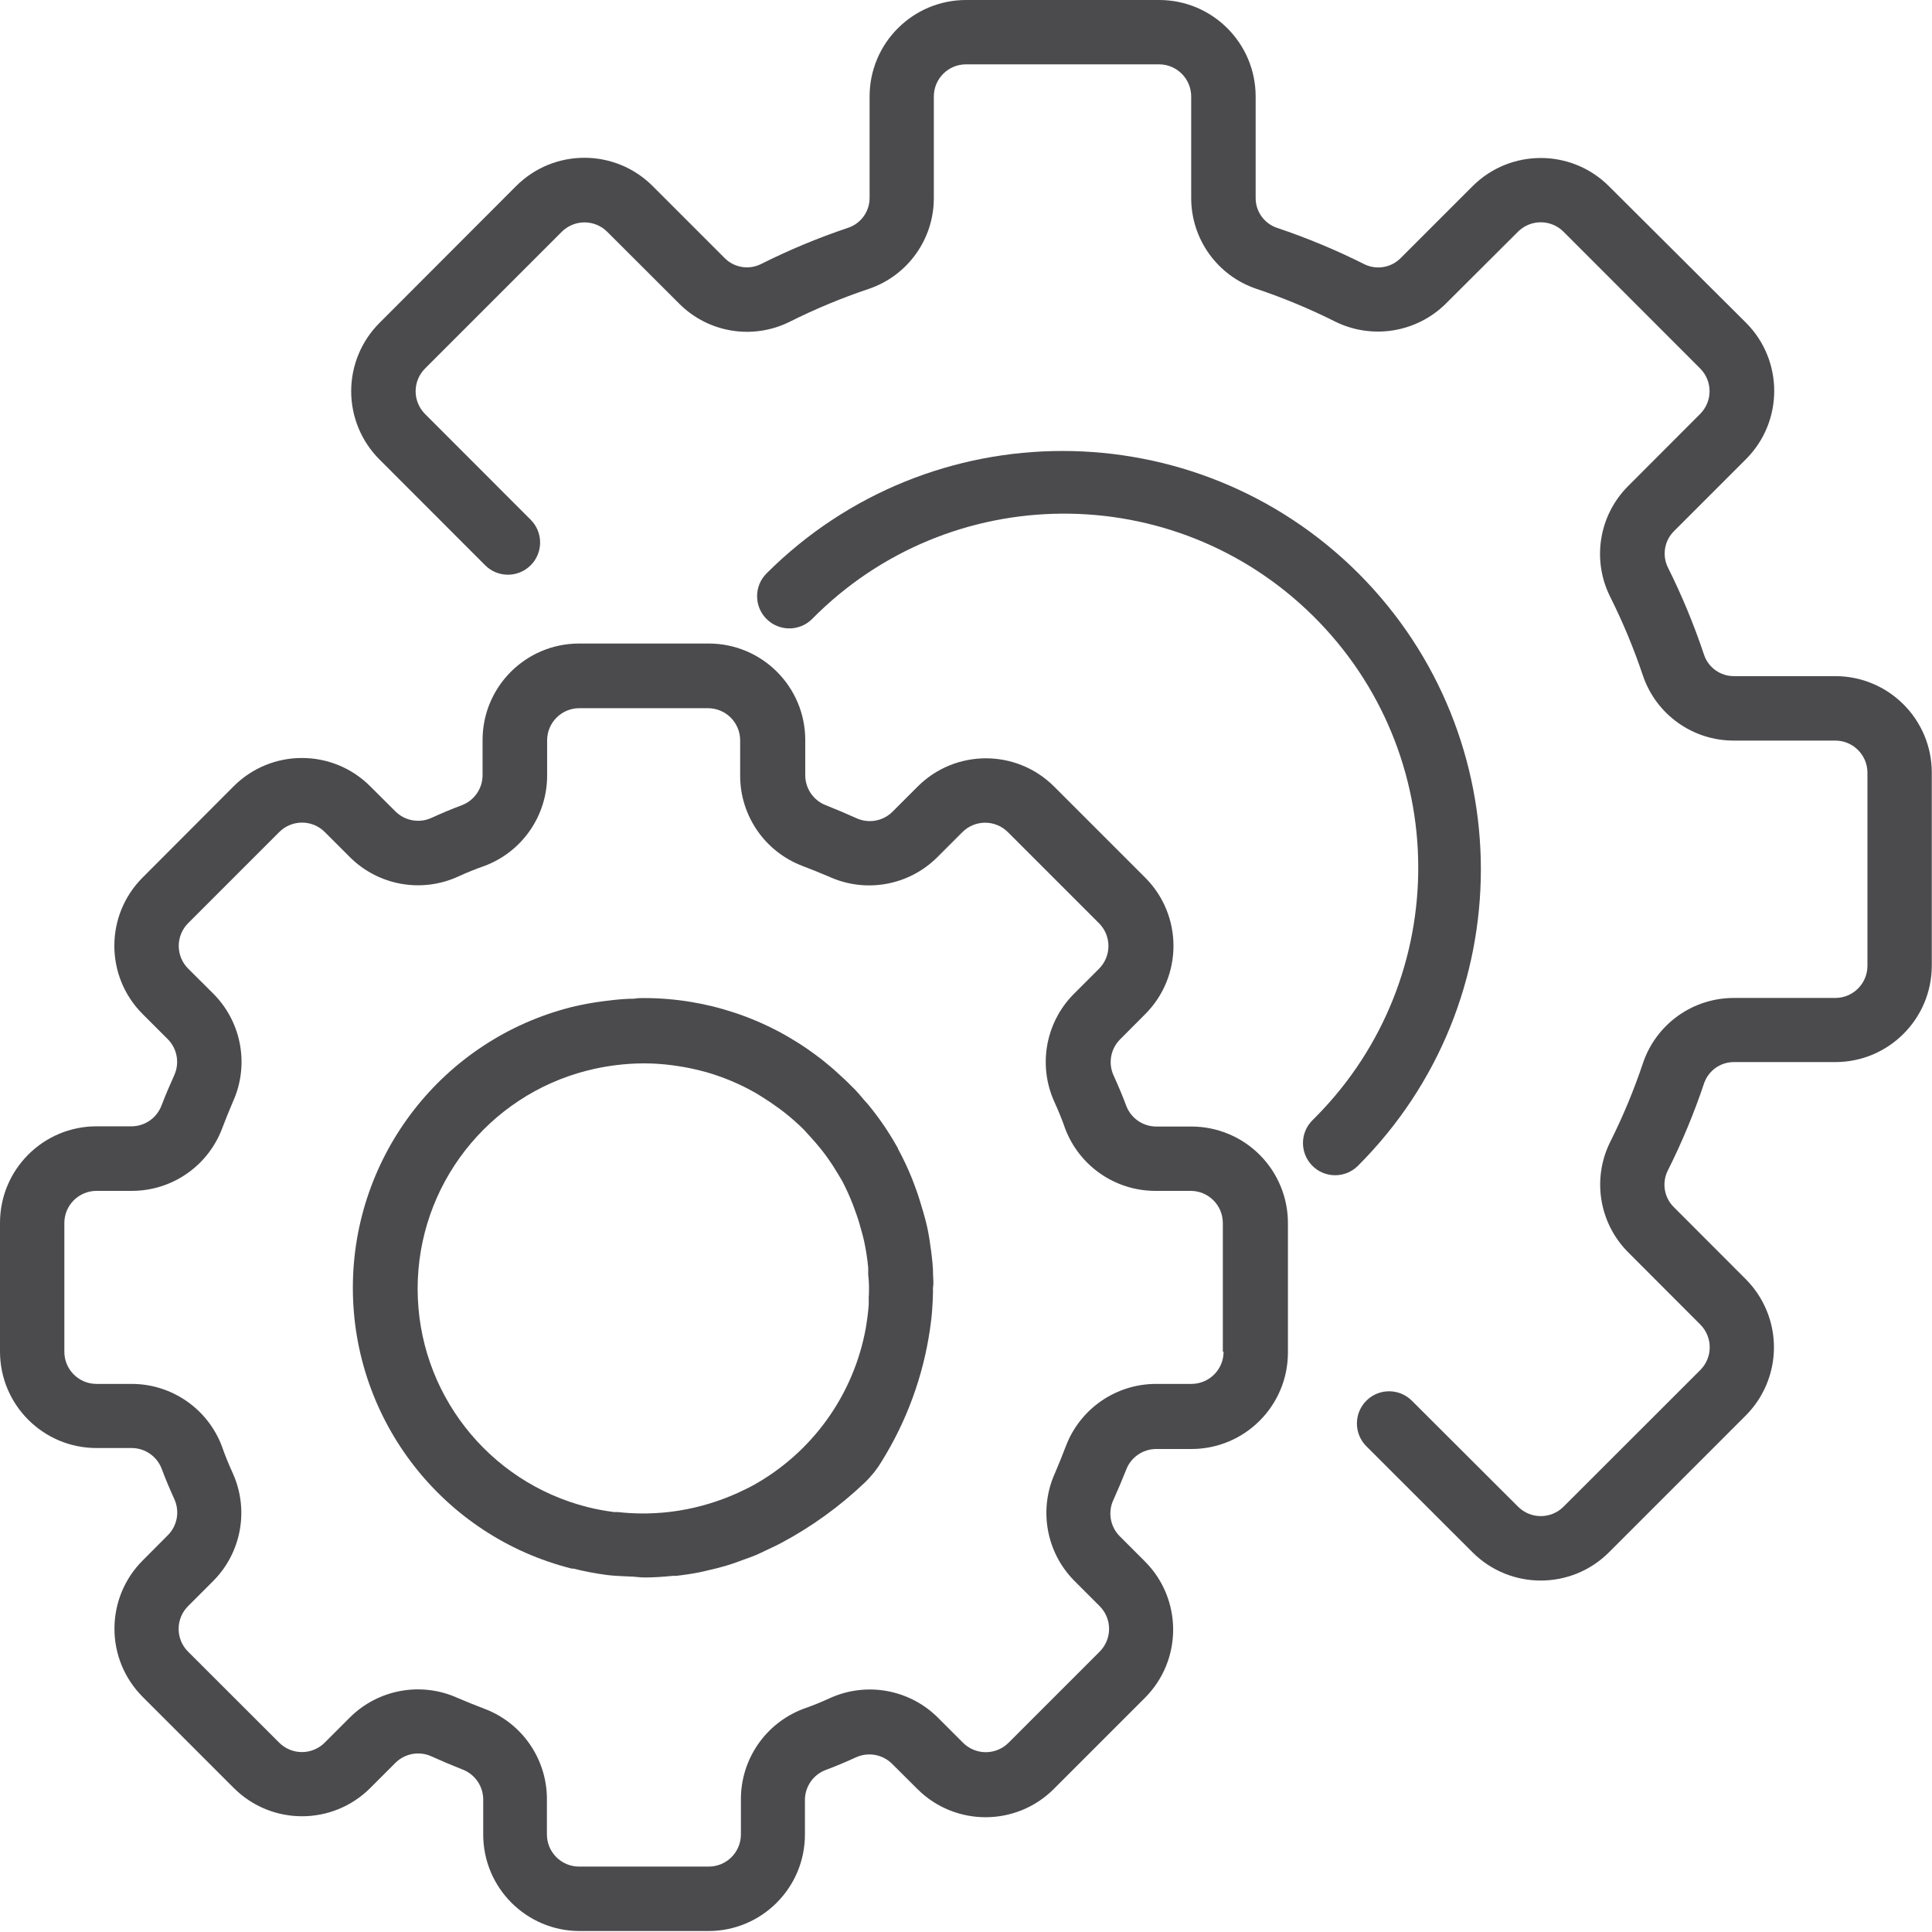
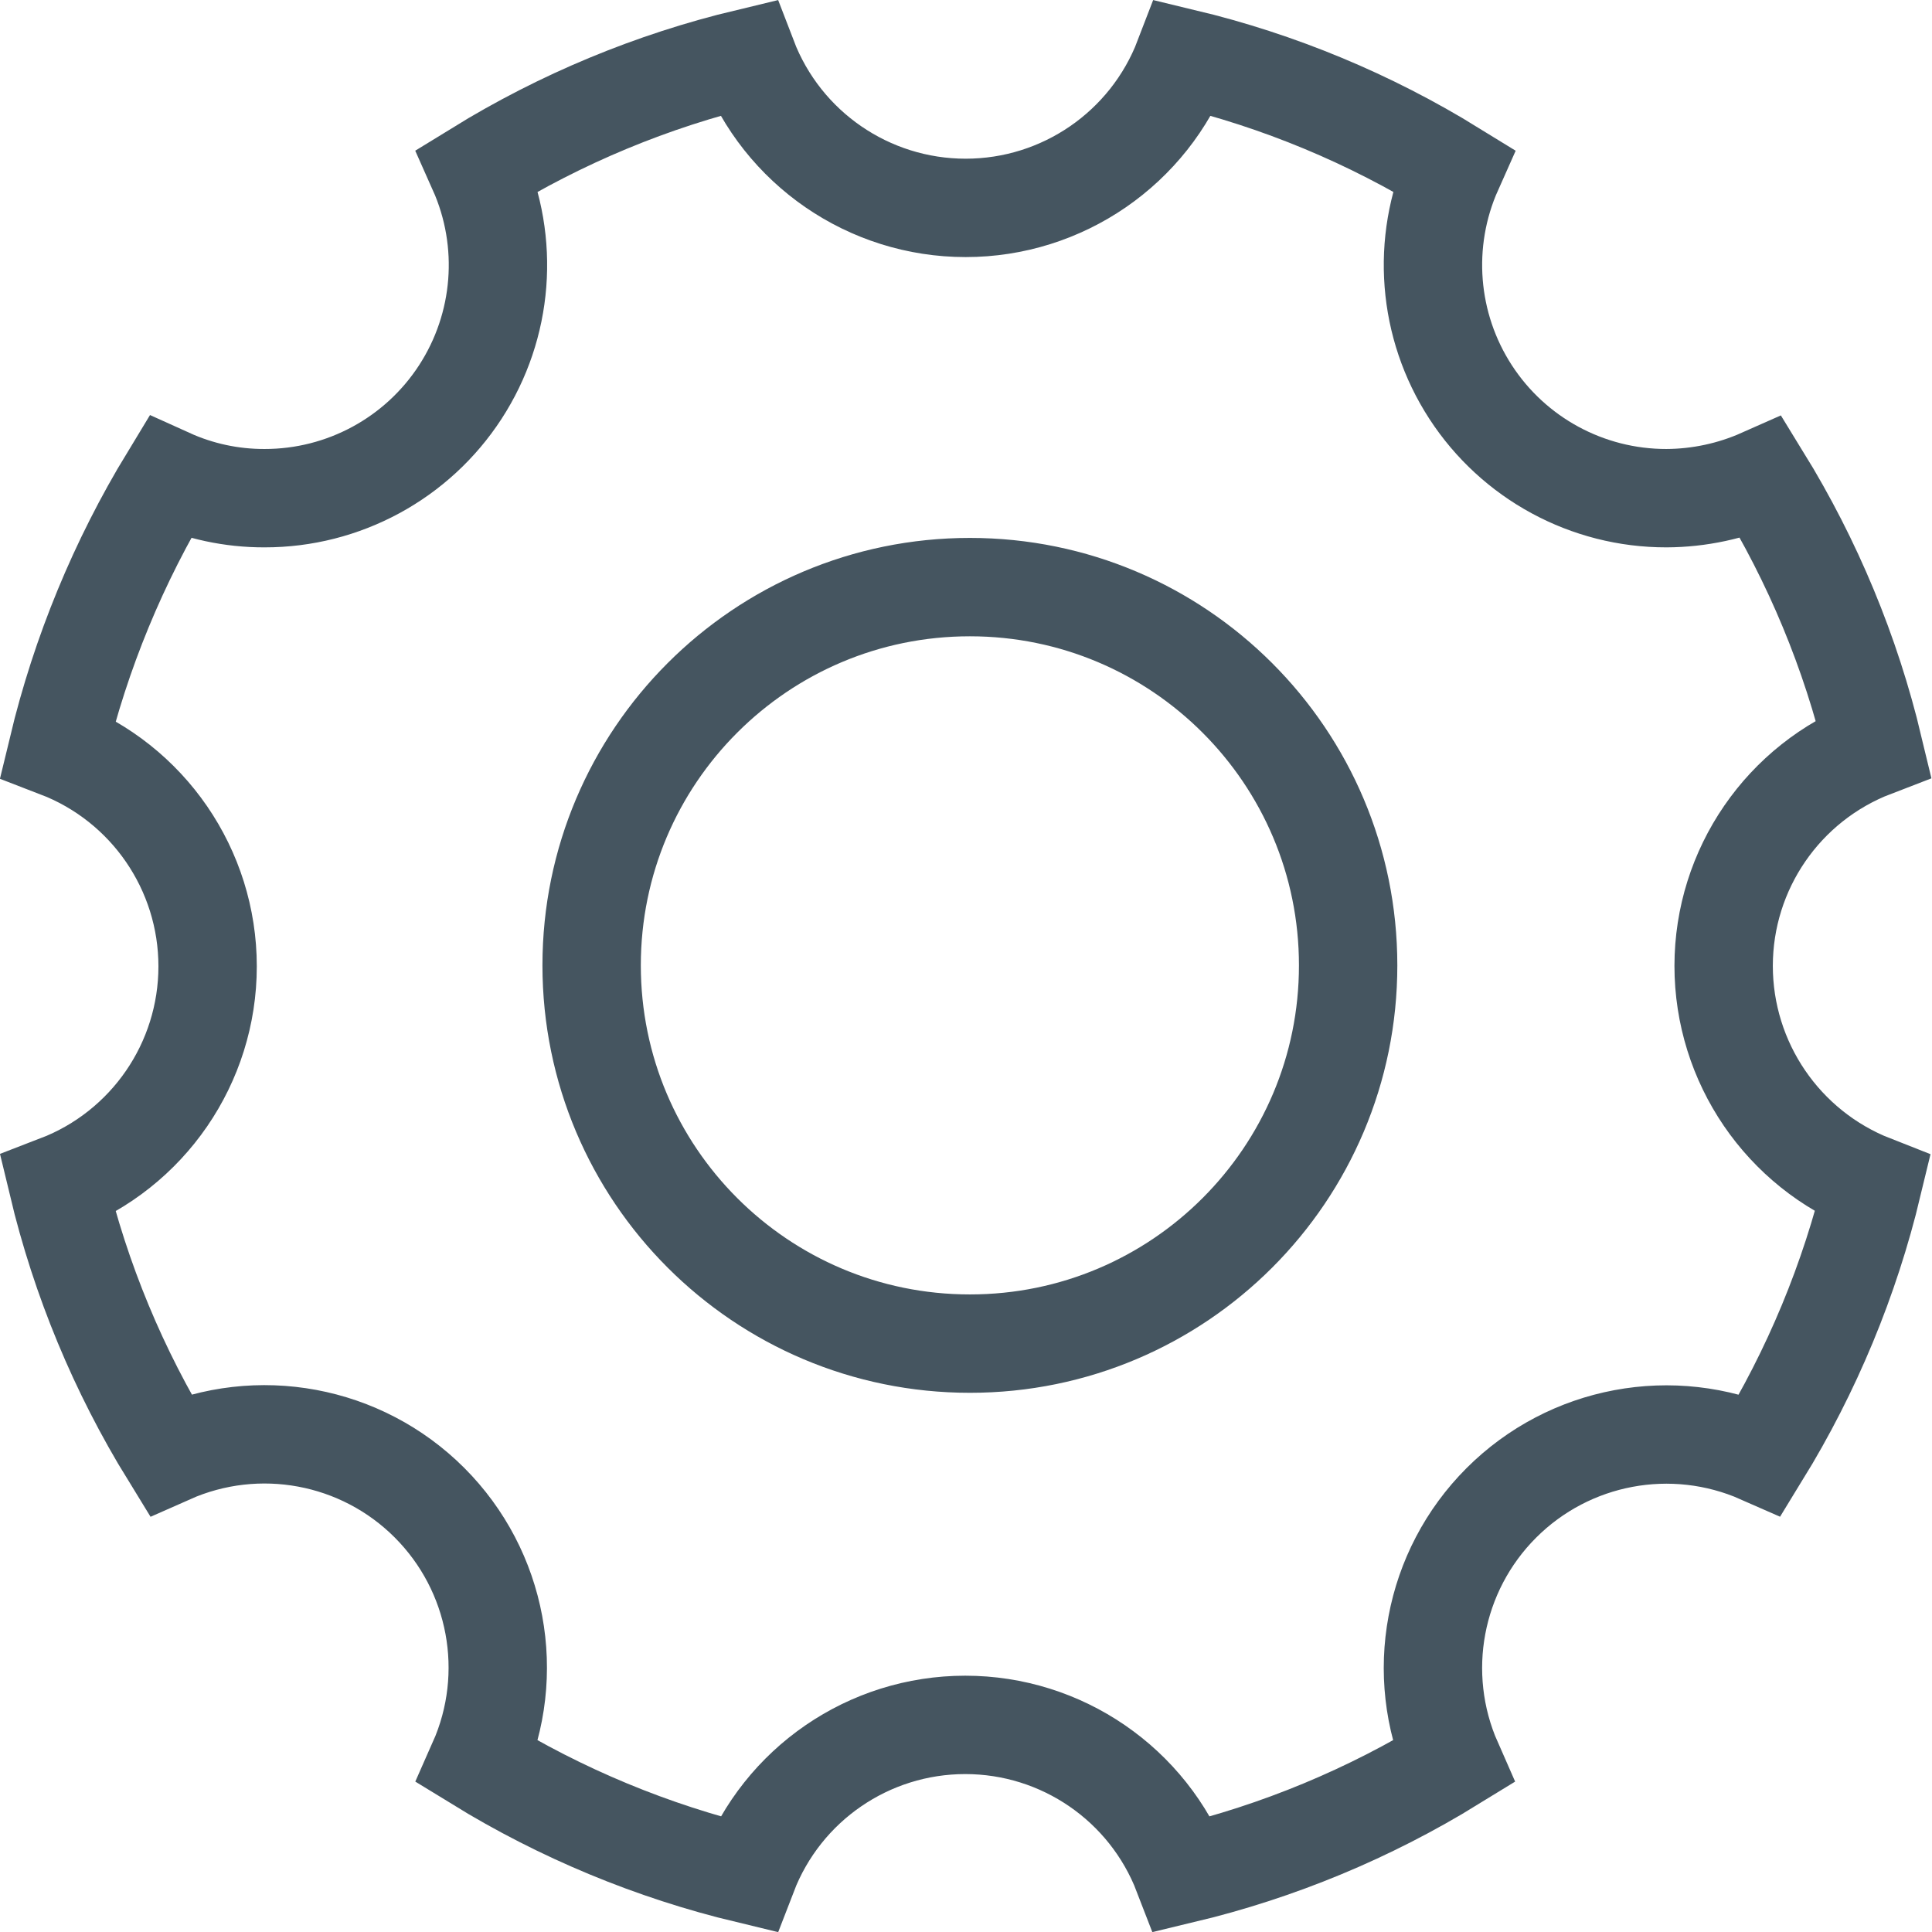
- <svg xmlns="http://www.w3.org/2000/svg" id="settings_1_" data-name="settings (1)" width="18.016" height="18.016" viewBox="0 0 18.016 18.016">
-   <g id="Group_2815" data-name="Group 2815" transform="translate(0 6.005)">
-     <g id="Group_2814" data-name="Group 2814">
-       <path id="Path_2255" data-name="Path 2255" d="M11.11,164.5h-.33a.3.3,0,0,1-.278-.194c-.037-.1-.076-.19-.118-.283a.3.3,0,0,1,.06-.335l.235-.236a.9.9,0,0,0,0-1.273l-.849-.849a.9.9,0,0,0-1.273,0l-.235.235a.3.3,0,0,1-.335.06c-.093-.042-.187-.082-.283-.12a.3.3,0,0,1-.195-.279v-.33a.9.9,0,0,0-.9-.9H5.4a.9.9,0,0,0-.9.9v.33a.3.3,0,0,1-.194.278c-.1.037-.19.076-.283.118a.3.3,0,0,1-.335-.06l-.236-.235a.9.9,0,0,0-1.273,0l-.849.851a.9.9,0,0,0,0,1.273l.235.235a.3.3,0,0,1,.06.335c-.042.093-.082.187-.119.283a.3.3,0,0,1-.28.194H.9a.9.9,0,0,0-.9.9v1.2a.9.9,0,0,0,.9.9h.33a.3.3,0,0,1,.278.194c.037.1.076.19.118.283a.3.3,0,0,1-.06.335l-.235.236a.9.9,0,0,0,0,1.273l.849.849a.9.9,0,0,0,1.273,0l.235-.235a.3.3,0,0,1,.335-.06c.093.042.187.082.283.12a.3.3,0,0,1,.2.279v.33a.9.9,0,0,0,.9.9h1.2a.9.9,0,0,0,.9-.9v-.33A.3.3,0,0,1,7.7,170.5c.1-.037.19-.076.283-.118a.3.3,0,0,1,.335.06l.236.235a.9.9,0,0,0,1.273,0l.849-.849a.9.9,0,0,0,0-1.273l-.235-.235a.3.3,0,0,1-.06-.335c.042-.093.082-.187.12-.283a.3.3,0,0,1,.279-.195h.33a.9.9,0,0,0,.9-.9v-1.2A.9.9,0,0,0,11.11,164.5Zm.3,2.1a.3.3,0,0,1-.3.3h-.33a.9.9,0,0,0-.841.581q-.048.126-.1.248a.9.9,0,0,0,.18,1.008l.235.235a.3.3,0,0,1,0,.425h0l-.849.849a.3.3,0,0,1-.425,0l-.235-.235a.9.9,0,0,0-1.008-.18c-.081.037-.164.071-.248.1a.9.9,0,0,0-.58.84v.33a.3.3,0,0,1-.3.3H5.4a.3.3,0,0,1-.3-.3v-.33a.9.9,0,0,0-.581-.841q-.126-.048-.248-.1a.9.9,0,0,0-1.008.18l-.235.235a.3.3,0,0,1-.425,0h0l-.849-.848a.3.3,0,0,1,0-.425l.235-.235a.9.9,0,0,0,.18-1.008c-.037-.081-.071-.164-.1-.248a.9.9,0,0,0-.84-.581H.9a.3.3,0,0,1-.3-.3v-1.2a.3.3,0,0,1,.3-.3h.33a.9.9,0,0,0,.841-.581q.048-.126.1-.248a.9.9,0,0,0-.18-1.008l-.236-.235a.3.3,0,0,1,0-.425h0l.849-.849a.3.3,0,0,1,.425,0l.235.235a.9.9,0,0,0,1.008.18c.081-.037.164-.071.248-.1a.9.9,0,0,0,.582-.84v-.33a.3.3,0,0,1,.3-.3h1.2a.3.3,0,0,1,.3.3v.33a.9.9,0,0,0,.581.841q.126.048.248.1a.9.9,0,0,0,1.008-.18l.235-.235a.3.3,0,0,1,.425,0l.849.849a.3.3,0,0,1,0,.425l-.235.235a.9.9,0,0,0-.18,1.008c.037.081.071.164.1.248a.9.9,0,0,0,.84.58h.33a.3.3,0,0,1,.3.3v1.2Z" transform="translate(0 -160)" fill="#4b4b4e" />
-     </g>
-   </g>
-   <g id="Group_2817" data-name="Group 2817" transform="translate(3.301 9.308)">
-     <g id="Group_2816" data-name="Group 2816">
-       <path id="Path_2256" data-name="Path 2256" d="M93.359,250.582c0-.072-.008-.144-.017-.215s-.021-.153-.037-.228c-.011-.049-.024-.1-.038-.146s-.036-.123-.057-.183c-.015-.042-.03-.083-.046-.124a2.673,2.673,0,0,0-.132-.281c0-.007-.006-.014-.01-.021a2.666,2.666,0,0,0-.27-.394l-.028-.031c-.041-.049-.084-.1-.129-.142-.023-.024-.048-.047-.073-.071l-.09-.082q-.055-.047-.111-.092l-.049-.037a2.683,2.683,0,0,0-1.61-.536c-.03,0-.06,0-.09.006-.064,0-.128.005-.193.012l-.1.012a2.752,2.752,0,0,0-.291.054,2.7,2.7,0,0,0,0,5.236l.015,0a2.871,2.871,0,0,0,.315.06c.07.009.14.01.21.014.047,0,.09.009.139.009.086,0,.174-.006.265-.015a.29.29,0,0,0,.03,0c.073-.008.147-.019.222-.034.03-.006.058-.013.087-.02.053-.012.105-.025.159-.041s.083-.027.124-.042l.126-.046c.043-.016.078-.035.117-.053s.1-.046.15-.073h0a3.554,3.554,0,0,0,.77-.556.944.944,0,0,0,.161-.2,3.205,3.205,0,0,0,.452-1.234c.008-.058.016-.116.02-.175s.007-.108.008-.162c0-.017,0-.033,0-.05C93.365,250.662,93.361,250.623,93.359,250.582Zm-.6.2c0,.025,0,.05,0,.074-.005.073-.015.145-.027.218a2.106,2.106,0,0,1-1.055,1.471c-.037.02-.074.038-.111.055l-.025.012a2.169,2.169,0,0,1-.548.166l-.04.006c-.038.005-.074.01-.111.013s-.1.007-.147.008h-.063a2.106,2.106,0,0,1-.213-.013l-.036,0a2.224,2.224,0,0,1-.245-.046,2.1,2.1,0,0,1,0-4.072h0a2.175,2.175,0,0,1,.528-.066,2.069,2.069,0,0,1,.257.017l.068.01c.065.01.129.023.192.039l.062.016a2.12,2.12,0,0,1,.458.193l.068.042c.047.03.093.06.139.094.024.018.049.035.072.054a2.168,2.168,0,0,1,.169.15c.021.022.041.045.062.068.035.038.068.076.1.116s.044.057.065.086.06.088.087.134l.045.075a2.063,2.063,0,0,1,.1.22c.012.03.022.06.033.09.02.055.036.111.051.168.008.03.016.057.022.086a2.117,2.117,0,0,1,.038.246c0,.022,0,.044,0,.066C92.762,250.64,92.763,250.709,92.76,250.779Z" transform="translate(-87.959 -248)" fill="#4b4b4e" />
-     </g>
-   </g>
-   <g id="Group_2819" data-name="Group 2819" transform="translate(3.275)">
-     <g id="Group_2818" data-name="Group 2818">
-       <path id="Path_2257" data-name="Path 2257" d="M101.1,6.305h-.944a.293.293,0,0,1-.28-.2,6.253,6.253,0,0,0-.337-.814.294.294,0,0,1,.058-.339l.67-.67a.9.9,0,0,0,0-1.273L98.99,1.737a.9.9,0,0,0-1.273,0l-.669.669a.294.294,0,0,1-.339.058,6.238,6.238,0,0,0-.814-.339.293.293,0,0,1-.2-.28V.9a.9.9,0,0,0-.9-.9h-1.8a.9.9,0,0,0-.9.9v.944a.293.293,0,0,1-.2.28,6.257,6.257,0,0,0-.814.339.293.293,0,0,1-.339-.058l-.67-.67a.9.9,0,0,0-1.273,0L87.525,3.011a.9.9,0,0,0,0,1.274l.985.986a.3.3,0,0,0,.425-.424l-.985-.986a.3.3,0,0,1,0-.425l1.274-1.274a.3.3,0,0,1,.425,0l.671.67A.893.893,0,0,0,91.351,3a5.681,5.681,0,0,1,.736-.306.893.893,0,0,0,.607-.85V.9a.3.3,0,0,1,.3-.3h1.8a.3.3,0,0,1,.3.3v.944a.893.893,0,0,0,.607.849A5.662,5.662,0,0,1,96.439,3a.9.9,0,0,0,1.031-.17l.671-.669a.3.3,0,0,1,.425,0L99.84,3.436a.3.3,0,0,1,0,.424l-.67.671A.894.894,0,0,0,99,5.563a5.679,5.679,0,0,1,.306.736.893.893,0,0,0,.85.607h.944a.3.3,0,0,1,.3.3v1.8a.3.3,0,0,1-.3.3h-.944a.893.893,0,0,0-.849.607,5.658,5.658,0,0,1-.306.736.894.894,0,0,0,.17,1.031l.67.671a.3.3,0,0,1,0,.425l-1.275,1.274a.3.3,0,0,1-.424,0l-.987-.985a.3.3,0,0,0-.431.418l.007.007.986.985a.9.9,0,0,0,1.273,0l1.274-1.274a.9.9,0,0,0,0-1.274l-.669-.67a.294.294,0,0,1-.058-.339,6.238,6.238,0,0,0,.339-.814.293.293,0,0,1,.28-.2h.944a.9.9,0,0,0,.9-.9v-1.8A.9.9,0,0,0,101.1,6.305Z" transform="translate(-87.261)" fill="#4b4b4e" />
-     </g>
-   </g>
-   <g id="Group_2821" data-name="Group 2821" transform="translate(7.064 4.205)">
-     <g id="Group_2820" data-name="Group 2820">
-       <path id="Path_2258" data-name="Path 2258" d="M193.823,113.191a3.907,3.907,0,0,0-5.52,0,.3.3,0,0,0,.425.425,3.3,3.3,0,1,1,4.7,4.64l-.031.031a.3.3,0,0,0,.417.432l.007-.007A3.907,3.907,0,0,0,193.823,113.191Z" transform="translate(-188.219 -112.049)" fill="#4b4b4e" />
-     </g>
-   </g>
+ <svg xmlns="http://www.w3.org/2000/svg" width="19.633" height="19.639" viewBox="0 0 19.633 19.639">
+   <path id="Icon_ionic-ios-settings" data-name="Icon ionic-ios-settings" d="M21.433,13.729a2.375,2.375,0,0,1,1.524-2.216,9.414,9.414,0,0,0-1.139-2.745,2.407,2.407,0,0,1-.966.207,2.37,2.37,0,0,1-2.168-3.336A9.386,9.386,0,0,0,15.944,4.5a2.373,2.373,0,0,1-4.432,0A9.414,9.414,0,0,0,8.768,5.639,2.37,2.37,0,0,1,6.6,8.975a2.329,2.329,0,0,1-.966-.207A9.622,9.622,0,0,0,4.5,11.518a2.374,2.374,0,0,1,0,4.432,9.414,9.414,0,0,0,1.139,2.745,2.371,2.371,0,0,1,3.129,3.129,9.469,9.469,0,0,0,2.745,1.139,2.369,2.369,0,0,1,4.422,0,9.414,9.414,0,0,0,2.745-1.139,2.373,2.373,0,0,1,3.129-3.129,9.469,9.469,0,0,0,1.139-2.745A2.386,2.386,0,0,1,21.433,13.729Zm-7.662,3.84a3.845,3.845,0,1,1,3.845-3.845A3.844,3.844,0,0,1,13.772,17.569Z" transform="translate(-3.912 -3.911)" fill="none" stroke="#455560" stroke-width="1" />
</svg>
